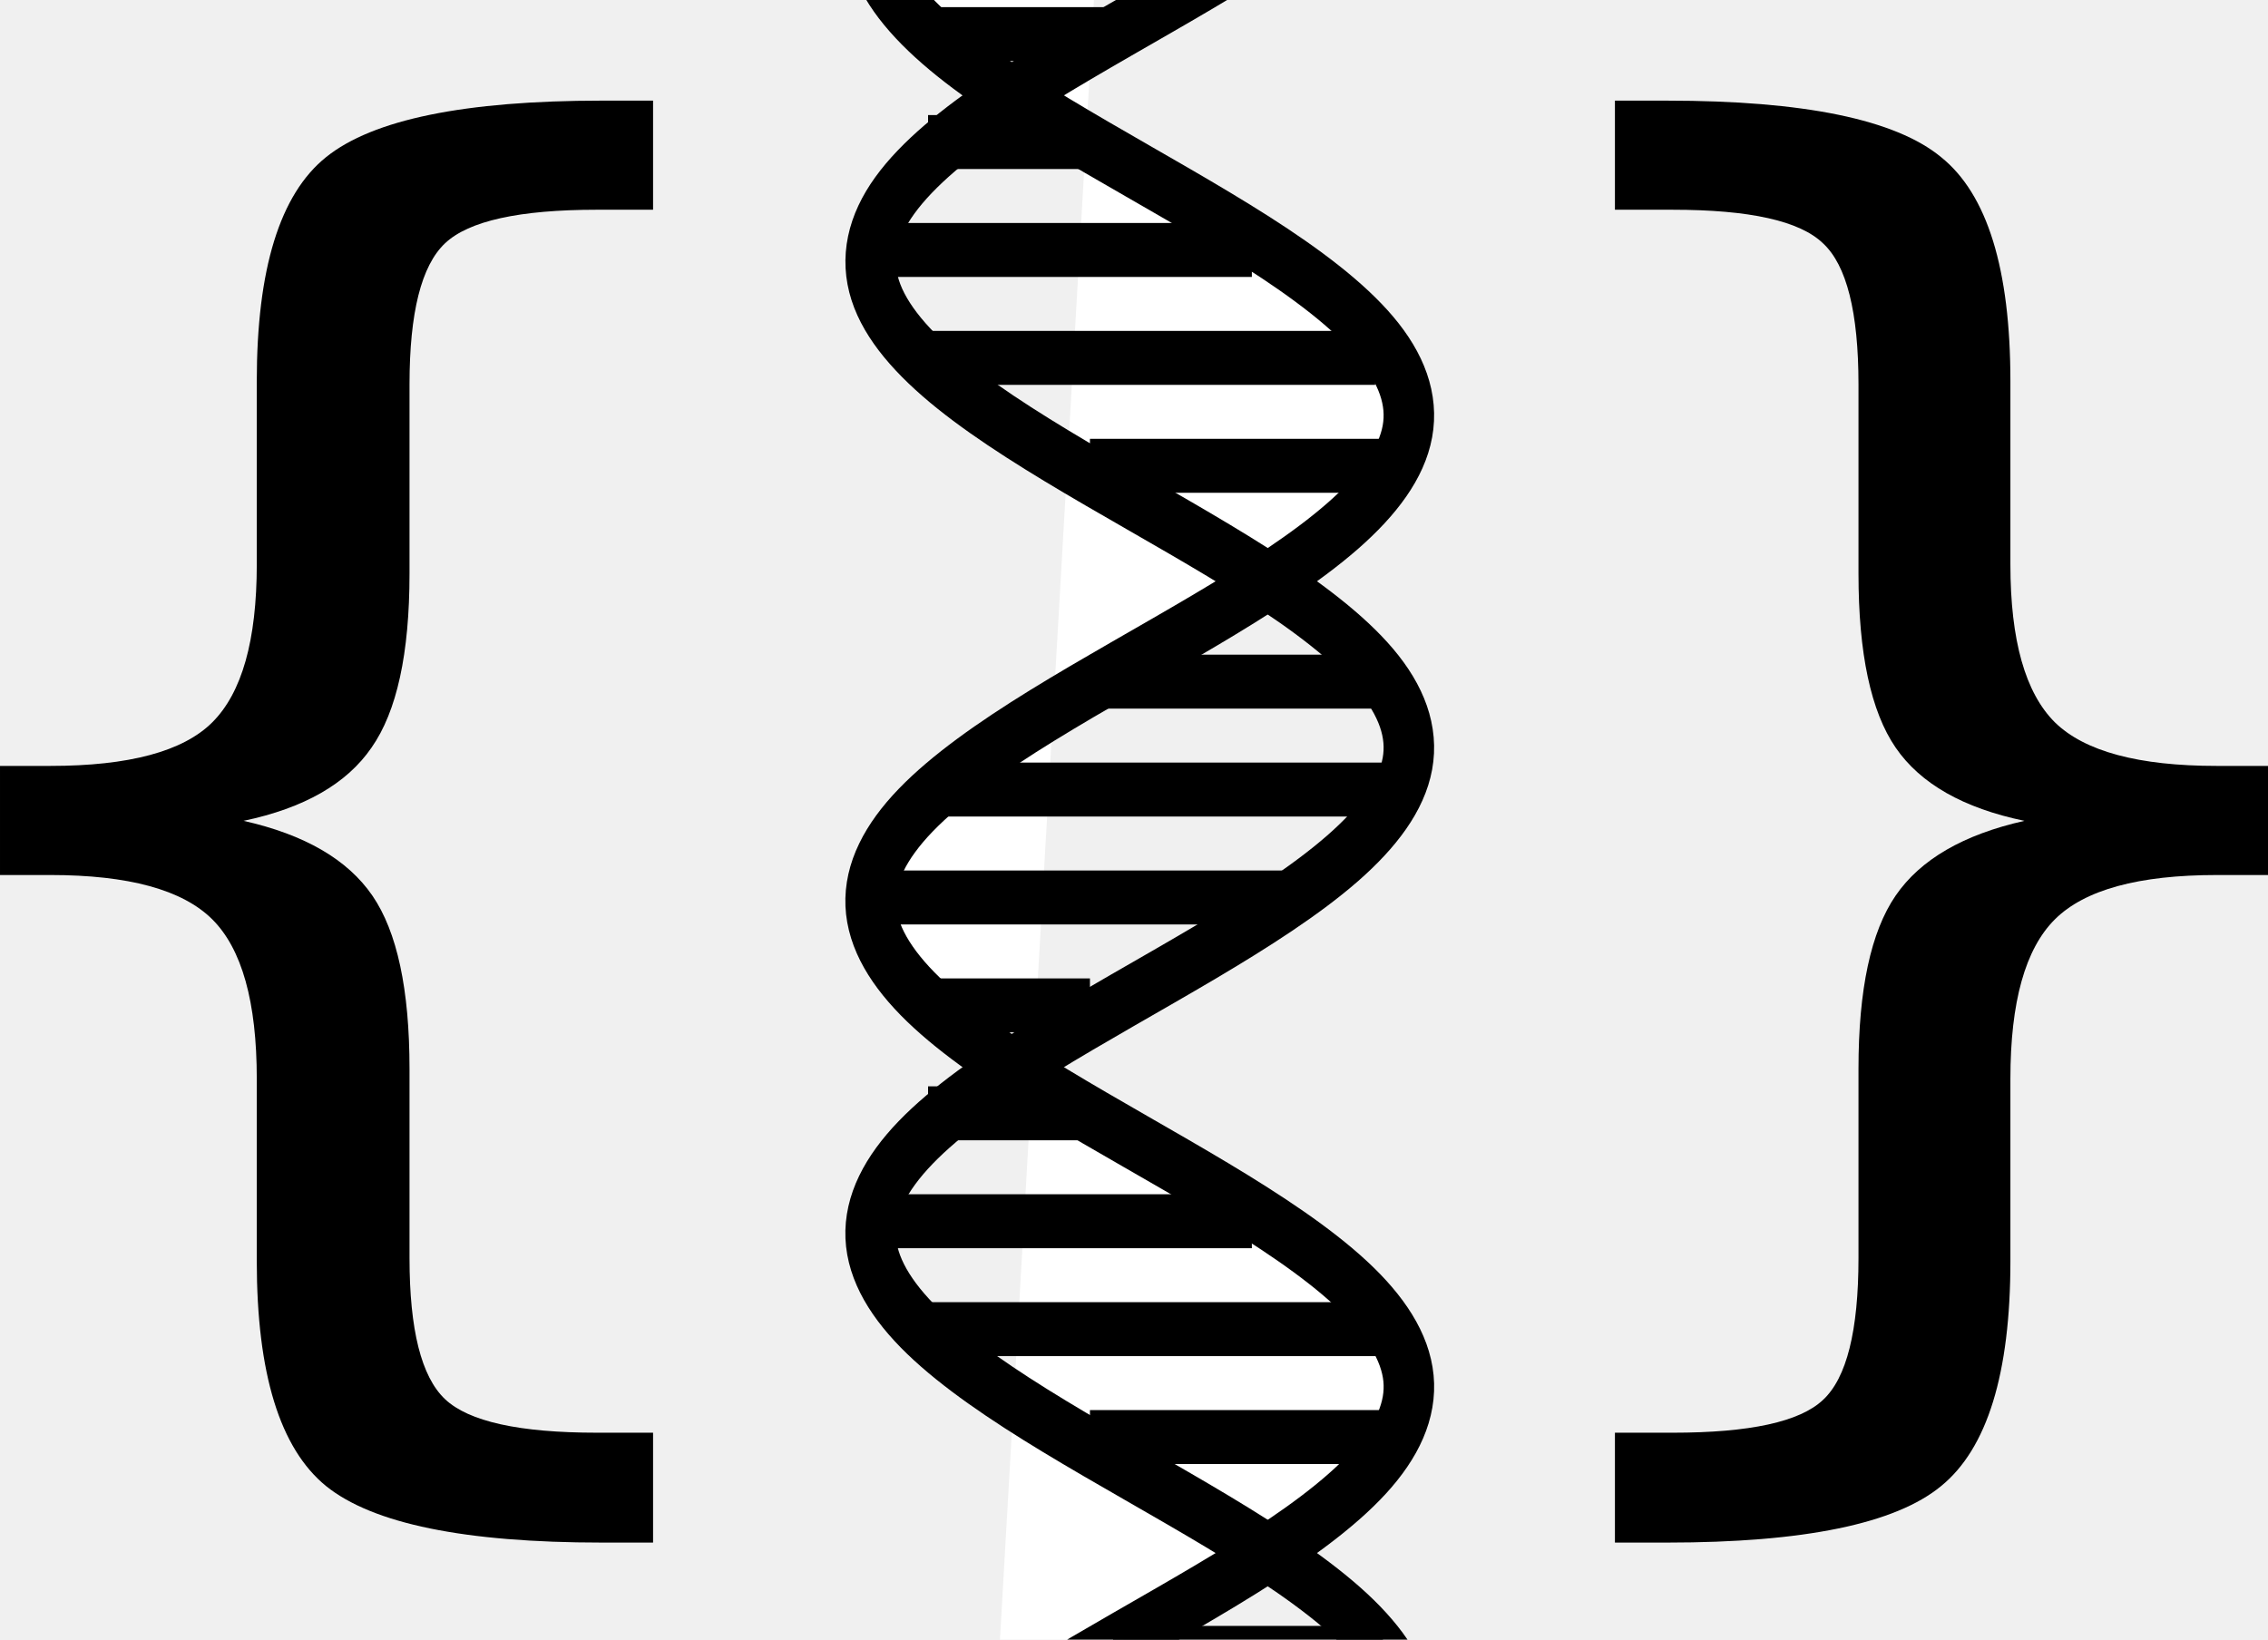
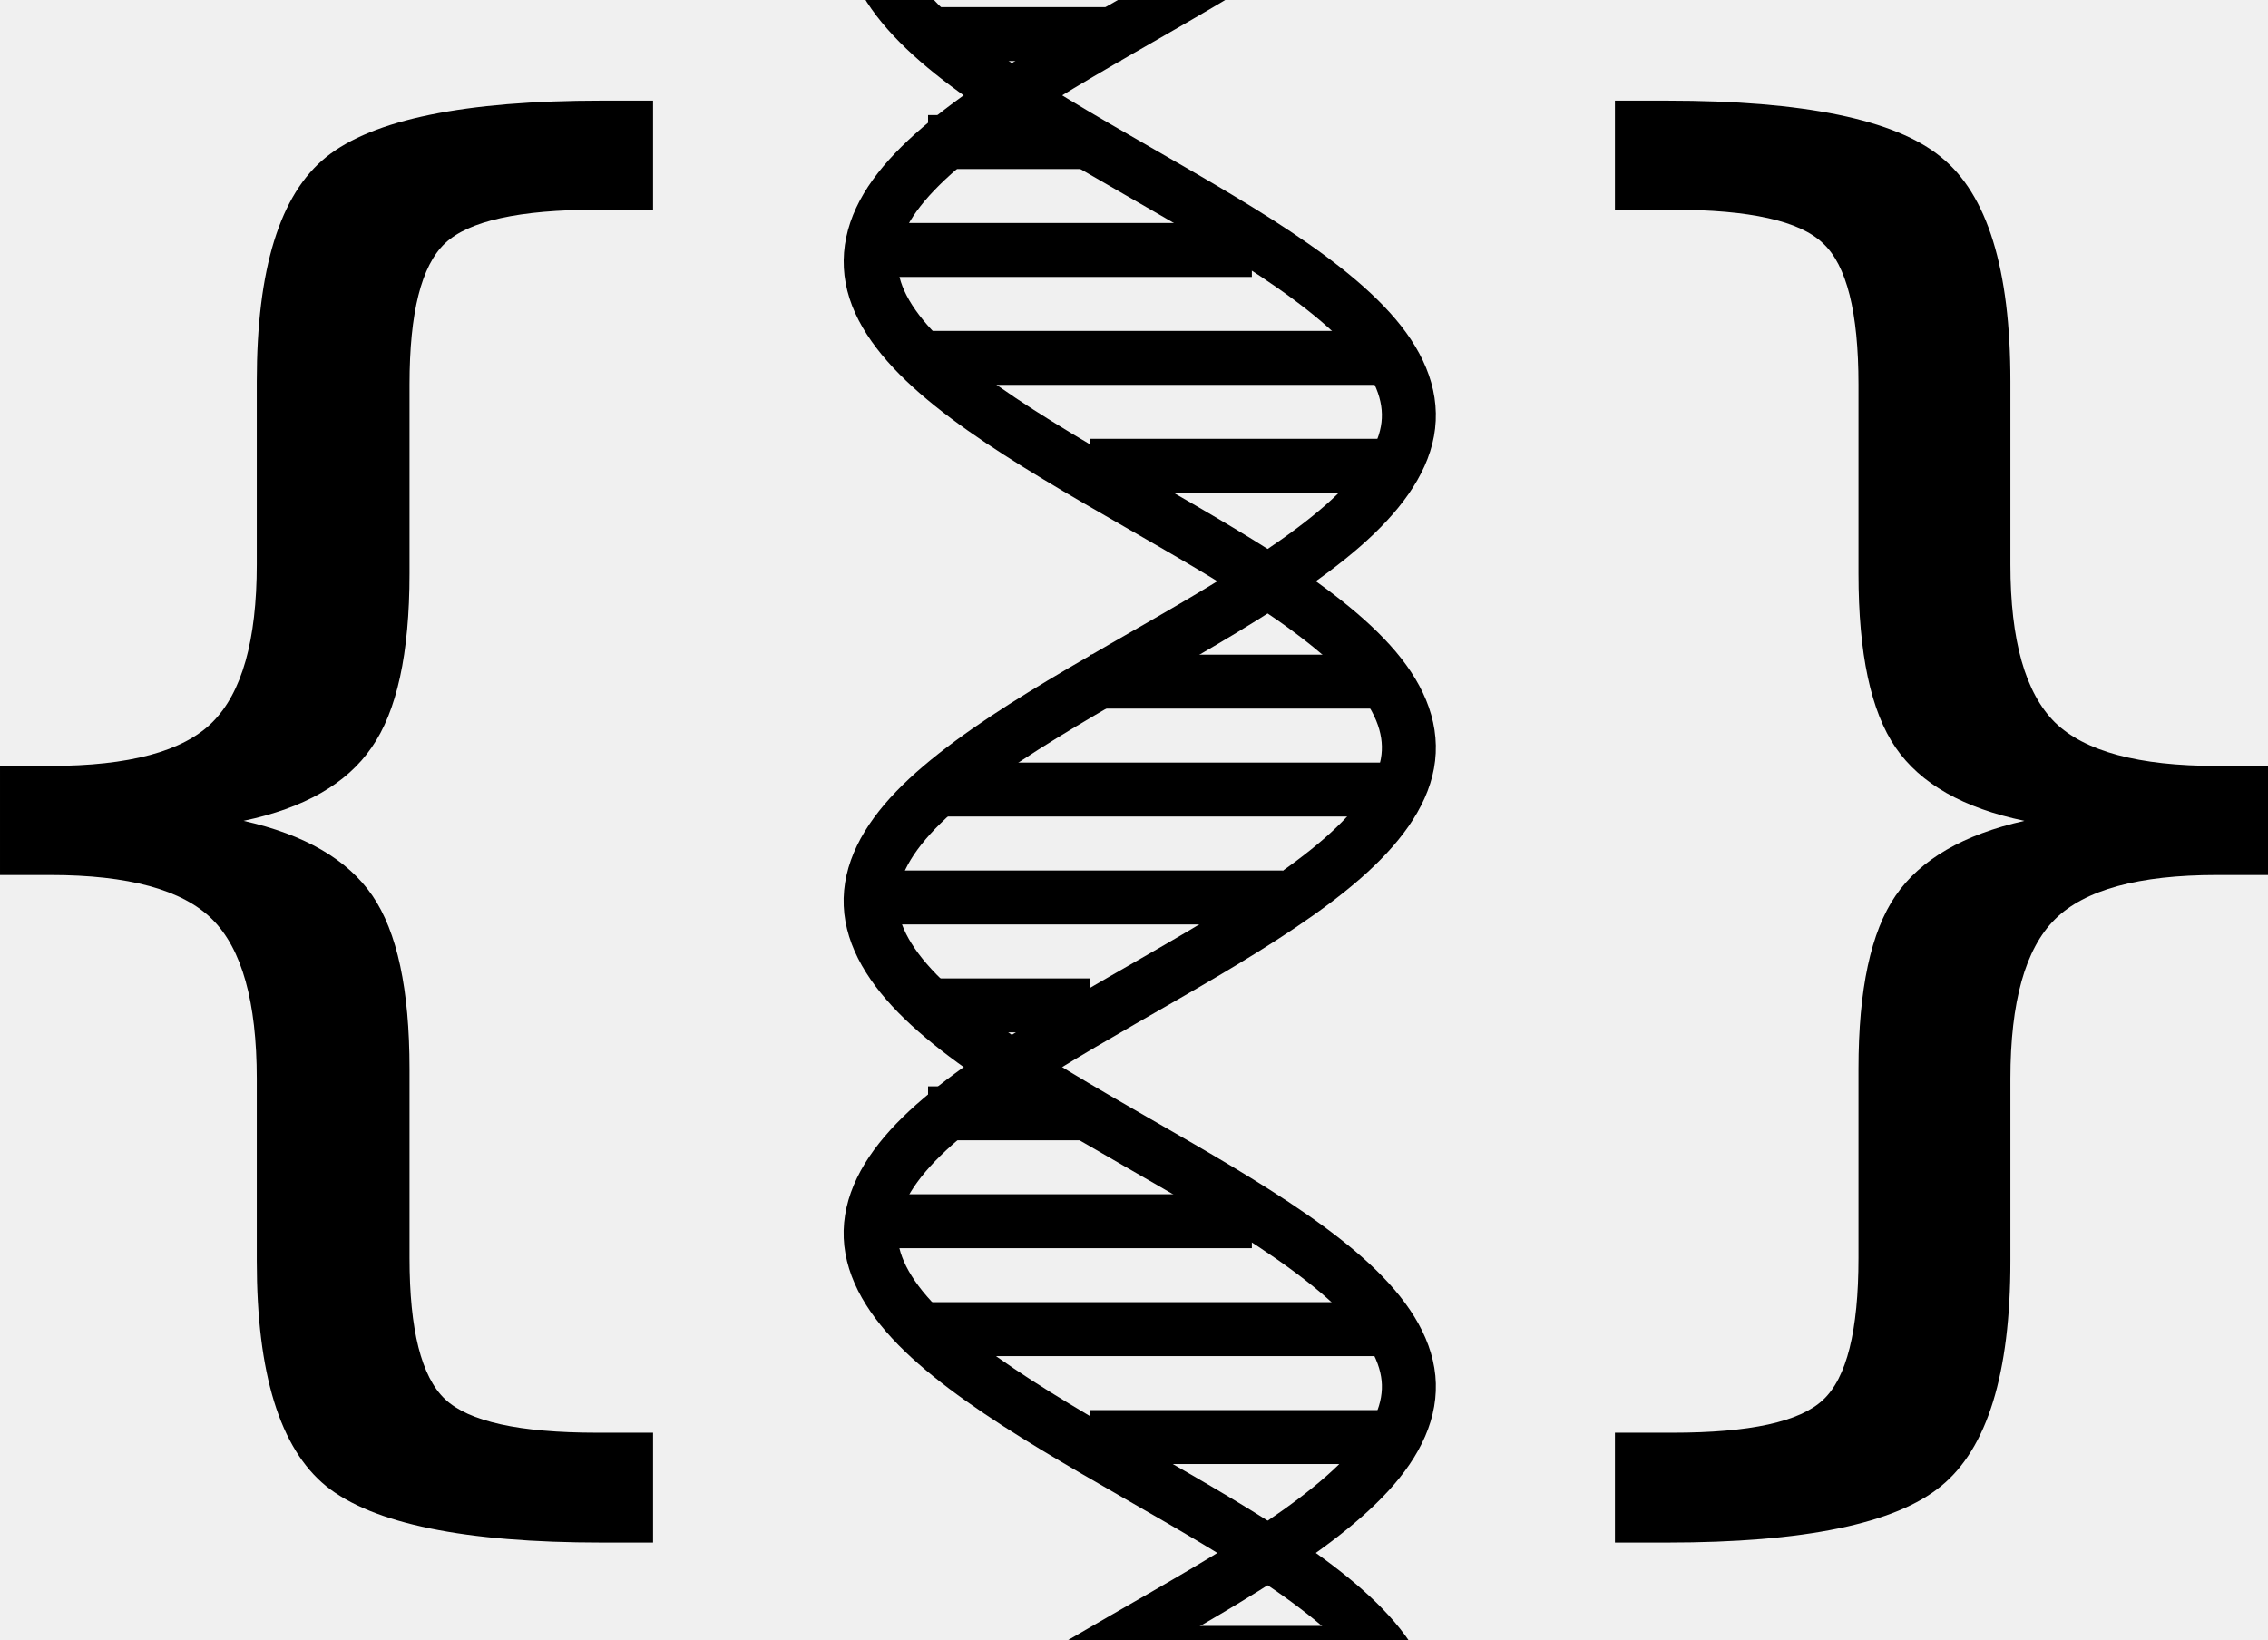
<svg xmlns="http://www.w3.org/2000/svg" version="1.1" id="svg2" viewBox="0 0 420.262 303.866" height="85.758mm" width="118.607mm">
  <defs id="defs4">
    <clipPath clipPathUnits="userSpaceOnUse" id="clipPath4822">
      <rect style="fill:none;fill-opacity:1;stroke:#000000;stroke-width:6.292;stroke-miterlimit:4;stroke-dasharray:none;stroke-opacity:1" id="rect4824" width="128.708" height="303.866" x="321.453" y="226.038" ry="0" />
    </clipPath>
  </defs>
  <g id="layer1" transform="translate(-230.5583,-238.1603)">
-     <g id="g4777" transform="translate(52.52793,12.12184)" clip-path="url(#clipPath4822)" style="stroke-width:10;stroke-miterlimit:4;stroke-dasharray:none">
-       <g transform="matrix(0.9955772,0,0,1.136794,-77.98373,6.348349)" style="stroke-width:9.4;stroke-miterlimit:4;stroke-dasharray:none" id="g4693">
-         <path id="path4656" title="sin(x)" d="m 469.286,62.902 c 10.224,5.146 20.422,10.291 28.791,15.437 8.368,5.146 14.858,10.291 18.332,15.437 3.473,5.146 3.897,10.291 1.213,15.437 -2.684,5.146 -8.48,10.291 -16.346,15.437 -7.866,5.146 -17.777,10.291 -27.967,15.437 -10.19,5.146 -20.615,10.291 -29.428,15.437 -8.813,5.146 -15.965,10.291 -20.199,15.437 -4.234,5.146 -5.514,10.291 -3.631,15.437 1.883,5.146 6.939,10.291 14.255,15.437 7.316,5.146 16.872,10.291 26.963,15.437 10.091,5.146 20.675,10.291 29.876,15.437 9.201,5.146 16.968,10.291 21.935,15.437 4.967,5.146 7.096,10.291 6.026,15.437 -1.07,5.146 -5.353,10.291 -12.072,15.437 -6.719,5.146 -15.858,10.291 -25.785,15.437 -9.927,5.146 -20.602,10.291 -30.131,15.437 -9.529,5.146 -17.861,10.291 -23.53,15.437 -5.669,5.146 -8.633,10.291 -8.382,15.437 0.251,5.146 3.733,10.291 9.812,15.437 6.079,5.146 14.742,10.291 24.441,15.437 9.699,5.146 20.395,10.291 30.191,15.437 9.795,5.146 18.64,10.291 24.973,15.437 6.333,5.146 10.113,10.291 10.683,15.437 0.571,5.146 -2.088,10.291 -7.487,15.437 -5.4,5.146 -13.53,10.291 -22.938,15.437 -9.408,5.146 -20.057,10.291 -30.056,15.437 -9.999,5.146 -19.298,10.291 -26.255,15.437 -6.957,5.146 -11.528,10.291 -12.916,15.437 -1.388,5.146 0.43,10.291 5.115,15.437 4.685,5.146 12.231,10.291 21.288,15.437 9.056,5.146 19.59,10.291 29.727,15.437 10.138,5.146 19.831,10.291 27.368,15.437 7.536,5.146 12.869,10.291 15.066,15.437 2.197,5.146 1.231,10.291 -2.709,15.437 -3.94,5.146 -10.854,10.291 -19.5,15.437 -8.646,5.146 -18.996,10.291 -29.207,15.437 -10.211,5.146 -20.237,10.291 -28.303,15.437 -8.067,5.146 -14.126,10.291 -17.118,15.437 -2.991,5.146 -2.884,10.291 0.286,15.437 3.17,5.146 9.406,10.291 17.586,15.437 8.181,5.146 18.279,10.291 28.498,15.437 10.219,5.146 20.512,10.291 29.056,15.437 8.545,5.146 15.293,10.291 19.059,15.437 3.767,5.146 4.518,10.291 2.139,15.437 -2.38,5.146 -7.897,10.291 -15.559,15.437 -7.662,5.146 -17.444,10.291 -27.605,15.437 -10.16,5.146 -20.654,10.291 -29.622,15.437 -8.968,5.146 -16.36,10.291 -20.878,15.437 -4.518,5.146 -6.124,10.291 -4.55,15.437" style="fill:#ffffff;fill-opacity:1;stroke:#000000;stroke-width:9.4;stroke-miterlimit:4;stroke-dasharray:none;stroke-opacity:1" />
-         <path id="path4656-3" title="sin(x)" d="m 469.286,117.07 c 10.224,5.146 20.422,10.291 28.791,15.437 8.368,5.146 14.858,10.291 18.332,15.437 3.473,5.146 3.897,10.291 1.213,15.437 -2.684,5.146 -8.48,10.291 -16.346,15.437 -7.866,5.146 -17.777,10.291 -27.967,15.437 -10.19,5.146 -20.615,10.291 -29.428,15.437 -8.813,5.146 -15.965,10.291 -20.199,15.437 -4.234,5.146 -5.514,10.291 -3.631,15.437 1.883,5.146 6.939,10.291 14.255,15.437 7.316,5.146 16.872,10.291 26.963,15.437 10.091,5.146 20.675,10.291 29.876,15.437 9.201,5.146 16.968,10.291 21.935,15.437 4.967,5.146 7.096,10.291 6.026,15.437 -1.07,5.146 -5.353,10.291 -12.072,15.437 -6.719,5.146 -15.858,10.291 -25.785,15.437 -9.927,5.146 -20.602,10.291 -30.131,15.437 -9.529,5.146 -17.861,10.291 -23.53,15.437 -5.669,5.146 -8.633,10.291 -8.382,15.437 0.251,5.146 3.733,10.291 9.812,15.437 6.079,5.146 14.742,10.291 24.441,15.437 9.699,5.146 20.395,10.291 30.191,15.437 9.795,5.146 18.64,10.291 24.973,15.437 6.333,5.146 10.113,10.291 10.683,15.437 0.571,5.146 -2.088,10.291 -7.487,15.437 -5.4,5.146 -13.53,10.291 -22.938,15.437 -9.408,5.146 -20.057,10.291 -30.056,15.437 -9.999,5.146 -19.298,10.291 -26.255,15.437 -6.957,5.146 -11.528,10.291 -12.916,15.437 -1.388,5.146 0.43,10.291 5.115,15.437 4.685,5.146 12.231,10.291 21.288,15.437 9.056,5.146 19.59,10.291 29.727,15.437 10.138,5.146 19.831,10.291 27.368,15.437 7.536,5.146 12.869,10.291 15.066,15.437 2.197,5.146 1.231,10.291 -2.709,15.437 -3.94,5.146 -10.854,10.291 -19.5,15.437 -8.646,5.146 -18.996,10.291 -29.207,15.437 -10.211,5.146 -20.237,10.291 -28.303,15.437 -8.067,5.146 -14.126,10.291 -17.118,15.437 -2.991,5.146 -2.884,10.291 0.286,15.437 3.17,5.146 9.406,10.291 17.586,15.437 8.181,5.146 18.279,10.291 28.498,15.437 10.219,5.146 20.512,10.291 29.056,15.437 8.545,5.146 15.293,10.291 19.059,15.437 3.767,5.146 4.518,10.291 2.139,15.437 -2.38,5.146 -7.897,10.291 -15.559,15.437 -7.662,5.146 -17.444,10.291 -27.605,15.437 -10.16,5.146 -20.654,10.291 -29.622,15.437 -8.968,5.146 -16.36,10.291 -20.878,15.437 -4.518,5.146 -6.124,10.291 -4.55,15.437" style="fill:none;fill-opacity:1;stroke:#000000;stroke-width:9.4;stroke-miterlimit:4;stroke-dasharray:none;stroke-opacity:1" />
-       </g>
-       <path id="path4705" d="m 434.286,172.362 c -51.429,0 -51.429,0 -51.429,0 l 0,0" style="fill:none;fill-rule:evenodd;stroke:#000000;stroke-width:10;stroke-linecap:butt;stroke-linejoin:miter;stroke-miterlimit:4;stroke-dasharray:none;stroke-opacity:1" />
-       <path id="path4707" d="m 440,192.362 c -90,0 -90,0 -90,0" style="fill:none;fill-rule:evenodd;stroke:#000000;stroke-width:10;stroke-linecap:butt;stroke-linejoin:miter;stroke-miterlimit:4;stroke-dasharray:none;stroke-opacity:1" />
-       <path id="path4709" d="m 416.429,212.362 c -76.429,0 -76.429,0 -76.429,0" style="fill:none;fill-rule:evenodd;stroke:#000000;stroke-width:10;stroke-linecap:butt;stroke-linejoin:miter;stroke-miterlimit:4;stroke-dasharray:none;stroke-opacity:1" />
-       <path id="path4711" d="m 385.714,232.362 c -35.714,0 -35.714,0 -35.714,0" style="fill:none;fill-rule:evenodd;stroke:#000000;stroke-width:10;stroke-linecap:butt;stroke-linejoin:miter;stroke-miterlimit:4;stroke-dasharray:none;stroke-opacity:1" />
-       <path id="path4713" d="m 380,252.362 -30,0" style="fill:none;fill-rule:evenodd;stroke:#000000;stroke-width:10;stroke-linecap:butt;stroke-linejoin:miter;stroke-miterlimit:4;stroke-dasharray:none;stroke-opacity:1" />
-       <path id="path4715" d="m 410,272.362 -70,0" style="fill:none;fill-rule:evenodd;stroke:#000000;stroke-width:10;stroke-linecap:butt;stroke-linejoin:miter;stroke-miterlimit:4;stroke-dasharray:none;stroke-opacity:1" />
-       <path id="path4717" d="m 432.857,292.362 -82.857,0" style="fill:none;fill-rule:evenodd;stroke:#000000;stroke-width:10;stroke-linecap:butt;stroke-linejoin:miter;stroke-miterlimit:4;stroke-dasharray:none;stroke-opacity:1" />
-       <path id="path4719" d="m 436.429,312.362 -56.429,0" style="fill:none;fill-rule:evenodd;stroke:#000000;stroke-width:10;stroke-linecap:butt;stroke-linejoin:miter;stroke-miterlimit:4;stroke-dasharray:none;stroke-opacity:1" />
-       <path id="path4721" d="m 434.286,352.362 -54.286,0" style="fill:none;fill-rule:evenodd;stroke:#000000;stroke-width:10;stroke-linecap:butt;stroke-linejoin:miter;stroke-miterlimit:4;stroke-dasharray:none;stroke-opacity:1" />
-       <path id="path4723" d="m 440,372.362 -90,0" style="fill:none;fill-rule:evenodd;stroke:#000000;stroke-width:10;stroke-linecap:butt;stroke-linejoin:miter;stroke-miterlimit:4;stroke-dasharray:none;stroke-opacity:1" />
-       <path id="path4725" d="m 415.714,392.362 -75.714,0" style="fill:none;fill-rule:evenodd;stroke:#000000;stroke-width:10;stroke-linecap:butt;stroke-linejoin:miter;stroke-miterlimit:4;stroke-dasharray:none;stroke-opacity:1" />
-       <path id="path4727" d="m 380,412.362 -30,0" style="fill:none;fill-rule:evenodd;stroke:#000000;stroke-width:10;stroke-linecap:butt;stroke-linejoin:miter;stroke-miterlimit:4;stroke-dasharray:none;stroke-opacity:1" />
-       <path id="path4729" d="m 380,432.362 -30,0" style="fill:none;fill-rule:evenodd;stroke:#000000;stroke-width:10;stroke-linecap:butt;stroke-linejoin:miter;stroke-miterlimit:4;stroke-dasharray:none;stroke-opacity:1" />
-       <path id="path4731" d="m 410,452.362 -70,0" style="fill:none;fill-rule:evenodd;stroke:#000000;stroke-width:10;stroke-linecap:butt;stroke-linejoin:miter;stroke-miterlimit:4;stroke-dasharray:none;stroke-opacity:1" />
-       <path id="path4733" d="m 436.429,472.362 -86.429,0" style="fill:none;fill-rule:evenodd;stroke:#000000;stroke-width:10;stroke-linecap:butt;stroke-linejoin:miter;stroke-miterlimit:4;stroke-dasharray:none;stroke-opacity:1" />
-       <path id="path4735" d="m 437.143,492.362 -57.143,0" style="fill:none;fill-rule:evenodd;stroke:#000000;stroke-width:10;stroke-linecap:butt;stroke-linejoin:miter;stroke-miterlimit:4;stroke-dasharray:none;stroke-opacity:1" />
-       <path id="path4737" d="m 434.286,532.362 -50,0" style="fill:none;fill-rule:evenodd;stroke:#000000;stroke-width:10;stroke-linecap:butt;stroke-linejoin:miter;stroke-miterlimit:4;stroke-dasharray:none;stroke-opacity:1" />
-       <path id="path4739" d="m 440,552.362 -90,0" style="fill:none;fill-rule:evenodd;stroke:#000000;stroke-width:10;stroke-linecap:butt;stroke-linejoin:miter;stroke-miterlimit:4;stroke-dasharray:none;stroke-opacity:1" />
-       <path id="path4741" d="m 420,572.362 -80,0" style="fill:none;fill-rule:evenodd;stroke:#000000;stroke-width:10;stroke-linecap:butt;stroke-linejoin:miter;stroke-miterlimit:4;stroke-dasharray:none;stroke-opacity:1" />
-       <path id="path4743" d="m 380,592.362 -30,0" style="fill:none;fill-rule:evenodd;stroke:#000000;stroke-width:10;stroke-linecap:butt;stroke-linejoin:miter;stroke-miterlimit:4;stroke-dasharray:none;stroke-opacity:1" />
-       <path id="path4745" d="m 380,612.362 -30,0" style="fill:none;fill-rule:evenodd;stroke:#000000;stroke-width:10;stroke-linecap:butt;stroke-linejoin:miter;stroke-miterlimit:4;stroke-dasharray:none;stroke-opacity:1" />
-       <path id="path4747" d="m 410,632.362 -70,0" style="fill:none;fill-rule:evenodd;stroke:#000000;stroke-width:10;stroke-linecap:butt;stroke-linejoin:miter;stroke-miterlimit:4;stroke-dasharray:none;stroke-opacity:1" />
-       <path id="path4749" d="m 436.429,652.362 -86.429,0" style="fill:none;fill-rule:evenodd;stroke:#000000;stroke-width:10;stroke-linecap:butt;stroke-linejoin:miter;stroke-miterlimit:4;stroke-dasharray:none;stroke-opacity:1" />
-       <path id="path4751" d="m 437.143,672.362 -57.143,0" style="fill:none;fill-rule:evenodd;stroke:#000000;stroke-width:10;stroke-linecap:butt;stroke-linejoin:miter;stroke-miterlimit:4;stroke-dasharray:none;stroke-opacity:1" />
-       <path id="path4753" d="m 433.571,712.362 -53.571,0" style="fill:none;fill-rule:evenodd;stroke:#000000;stroke-width:10;stroke-linecap:butt;stroke-linejoin:miter;stroke-miterlimit:4;stroke-dasharray:none;stroke-opacity:1" />
-       <path id="path4755" d="m 440,732.362 -90,0" style="fill:none;fill-rule:evenodd;stroke:#000000;stroke-width:10;stroke-linecap:butt;stroke-linejoin:miter;stroke-miterlimit:4;stroke-dasharray:none;stroke-opacity:1" />
-       <path id="path4757" d="m 415.714,752.362 -75.714,0" style="fill:none;fill-rule:evenodd;stroke:#000000;stroke-width:10;stroke-linecap:butt;stroke-linejoin:miter;stroke-miterlimit:4;stroke-dasharray:none;stroke-opacity:1" />
-       <path id="path4759" d="m 380,772.362 -30,0" style="fill:none;fill-rule:evenodd;stroke:#000000;stroke-width:10;stroke-linecap:butt;stroke-linejoin:miter;stroke-miterlimit:4;stroke-dasharray:none;stroke-opacity:1" />
-       <path id="path4763" d="m 380,792.362 -30,0" style="fill:none;fill-rule:evenodd;stroke:#000000;stroke-width:10;stroke-linecap:butt;stroke-linejoin:miter;stroke-miterlimit:4;stroke-dasharray:none;stroke-opacity:1" />
-       <path id="path4765" d="m 410,812.362 -70,0" style="fill:none;fill-rule:evenodd;stroke:#000000;stroke-width:10;stroke-linecap:butt;stroke-linejoin:miter;stroke-miterlimit:4;stroke-dasharray:none;stroke-opacity:1" />
-       <path id="path4767" d="m 434.286,832.362 -84.286,0" style="fill:none;fill-rule:evenodd;stroke:#000000;stroke-width:10;stroke-linecap:butt;stroke-linejoin:miter;stroke-miterlimit:4;stroke-dasharray:none;stroke-opacity:1" />
-       <path id="path4769" d="m 440,852.362 -60,0" style="fill:none;fill-rule:evenodd;stroke:#000000;stroke-width:10;stroke-linecap:butt;stroke-linejoin:miter;stroke-miterlimit:4;stroke-dasharray:none;stroke-opacity:1" />
-       <path id="path4771" d="m 435,892.362 -52.857,0 0,0" style="fill:none;fill-rule:evenodd;stroke:#000000;stroke-width:10;stroke-linecap:butt;stroke-linejoin:miter;stroke-miterlimit:4;stroke-dasharray:none;stroke-opacity:1" />
-       <path id="path4773" d="m 440,912.362 -90,0" style="fill:none;fill-rule:evenodd;stroke:#000000;stroke-width:10;stroke-linecap:butt;stroke-linejoin:miter;stroke-miterlimit:4;stroke-dasharray:none;stroke-opacity:1" />
-       <path id="path4775" d="m 418.571,932.362 -78.571,0" style="fill:none;fill-rule:evenodd;stroke:#000000;stroke-width:10;stroke-linecap:butt;stroke-linejoin:miter;stroke-miterlimit:4;stroke-dasharray:none;stroke-opacity:1" />
+     <g id="g4218">
+       <path style="fill:none;fill-opacity:1;stroke:#000000;stroke-width:10;stroke-miterlimit:4;stroke-dasharray:none;stroke-opacity:1" d="m 441.755,89.977 c 10.178,5.849 20.332,11.699 28.663,17.548 8.331,5.849 14.793,11.699 18.25,17.548 3.458,5.849 3.88,11.699 1.208,17.548 -2.672,5.849 -8.443,11.699 -16.274,17.548 -7.831,5.849 -17.698,11.699 -27.843,17.548 -10.145,5.849 -20.524,11.699 -29.298,17.548 -8.774,5.849 -15.894,11.699 -20.109,17.548 -4.215,5.849 -5.49,11.699 -3.615,17.548 1.875,5.849 6.908,11.699 14.192,17.548 7.284,5.849 16.797,11.699 26.844,17.548 10.047,5.849 20.584,11.699 29.744,17.548 9.16,5.849 16.893,11.699 21.838,17.548 4.945,5.849 7.065,11.699 5.999,17.548 -1.066,5.849 -5.329,11.699 -12.019,17.548 -6.69,5.849 -15.788,11.699 -25.671,17.548 -9.883,5.849 -20.511,11.699 -29.997,17.548 -9.487,5.849 -17.782,11.699 -23.426,17.548 -5.644,5.849 -8.594,11.699 -8.345,17.548 0.25,5.849 3.716,11.699 9.768,17.548 6.052,5.849 14.676,11.699 24.332,17.548 9.656,5.849 20.305,11.699 30.057,17.548 9.752,5.849 18.557,11.699 24.863,17.548 6.305,5.849 10.068,11.699 10.636,17.548 0.568,5.849 -2.079,11.699 -7.454,17.548 -5.376,5.849 -13.47,11.699 -22.837,17.548 -9.366,5.849 -19.968,11.699 -29.923,17.548 -9.955,5.849 -19.213,11.699 -26.139,17.548 -6.927,5.849 -11.477,11.699 -12.859,17.548 -1.382,5.849 0.428,11.699 5.092,17.548 4.664,5.849 12.177,11.699 21.194,17.548 9.016,5.849 19.503,11.699 29.596,17.548 10.093,5.849 19.744,11.699 27.247,17.548 7.503,5.849 12.812,11.699 14.999,17.548 2.187,5.849 1.226,11.699 -2.697,17.548 -3.923,5.849 -10.806,11.699 -19.414,17.548 -8.608,5.849 -18.912,11.699 -29.078,17.548 -10.166,5.849 -20.147,11.699 -28.178,17.548 -8.031,5.849 -14.064,11.699 -17.042,17.548 -2.978,5.849 -2.871,11.699 0.285,17.548 3.156,5.849 9.364,11.699 17.509,17.548 8.144,5.849 18.198,11.699 28.372,17.548 10.174,5.849 20.421,11.699 28.928,17.548 8.507,5.849 15.225,11.699 18.975,17.548 3.75,5.849 4.498,11.699 2.129,17.548 -2.369,5.849 -7.862,11.699 -15.49,17.548 -7.628,5.849 -17.367,11.699 -27.482,17.548 -10.115,5.849 -20.563,11.699 -29.491,17.548 -8.928,5.849 -16.288,11.699 -20.786,17.548 -4.498,5.849 -6.096,11.699 -4.529,17.548" title="sin(x)" id="path4656" />
+       <path style="fill:none;fill-opacity:1;stroke:#000000;stroke-width:10;stroke-miterlimit:4;stroke-dasharray:none;stroke-opacity:1" d="m 441.755,151.554 c 10.178,5.849 20.332,11.699 28.663,17.548 8.331,5.849 14.793,11.699 18.25,17.548 3.458,5.849 3.88,11.699 1.208,17.548 -2.672,5.849 -8.443,11.699 -16.274,17.548 -7.831,5.849 -17.698,11.699 -27.843,17.548 -10.145,5.849 -20.524,11.699 -29.298,17.548 -8.774,5.849 -15.894,11.699 -20.109,17.548 -4.215,5.849 -5.49,11.699 -3.615,17.548 1.875,5.849 6.908,11.699 14.192,17.548 7.284,5.849 16.797,11.699 26.844,17.548 10.047,5.849 20.584,11.699 29.744,17.548 9.16,5.849 16.893,11.699 21.838,17.548 4.945,5.849 7.065,11.699 5.999,17.548 -1.066,5.849 -5.329,11.699 -12.019,17.548 -6.69,5.849 -15.788,11.699 -25.671,17.548 -9.883,5.849 -20.511,11.699 -29.997,17.548 -9.487,5.849 -17.782,11.699 -23.426,17.548 -5.644,5.849 -8.594,11.699 -8.345,17.548 0.25,5.849 3.716,11.699 9.768,17.548 6.052,5.849 14.676,11.699 24.332,17.548 9.656,5.849 20.305,11.699 30.057,17.548 9.752,5.849 18.557,11.699 24.863,17.548 6.305,5.849 10.068,11.699 10.636,17.548 0.568,5.849 -2.079,11.699 -7.454,17.548 -5.376,5.849 -13.47,11.699 -22.837,17.548 -9.366,5.849 -19.968,11.699 -29.923,17.548 -9.955,5.849 -19.213,11.699 -26.139,17.548 -6.927,5.849 -11.477,11.699 -12.859,17.548 -1.382,5.849 0.428,11.699 5.092,17.548 4.664,5.849 12.177,11.699 21.194,17.548 9.016,5.849 19.503,11.699 29.596,17.548 10.093,5.849 19.744,11.699 27.247,17.548 7.503,5.849 12.812,11.699 14.999,17.548 2.187,5.849 1.226,11.699 -2.697,17.548 -3.923,5.849 -10.806,11.699 -19.414,17.548 -8.608,5.849 -18.912,11.699 -29.078,17.548 -10.166,5.849 -20.147,11.699 -28.178,17.548 -8.031,5.849 -14.064,11.699 -17.042,17.548 -2.978,5.849 -2.871,11.699 0.285,17.548 3.156,5.849 9.364,11.699 17.509,17.548 8.144,5.849 18.198,11.699 28.372,17.548 10.174,5.849 20.421,11.699 28.928,17.548 8.507,5.849 15.225,11.699 18.975,17.548 3.75,5.849 4.498,11.699 2.129,17.548 -2.369,5.849 -7.862,11.699 -15.49,17.548 -7.628,5.849 -17.367,11.699 -27.482,17.548 -10.115,5.849 -20.563,11.699 -29.491,17.548 -8.928,5.849 -16.288,11.699 -20.786,17.548 -4.498,5.849 -6.096,11.699 -4.529,17.548" title="sin(x)" id="path4656-3" />
+       <path id="path4705" d="m 486.814,184.484 c -51.429,0 -51.429,0 -51.429,0 l 0,0" style="fill:none;fill-rule:evenodd;stroke:#000000;stroke-width:10;stroke-linecap:butt;stroke-linejoin:miter;stroke-miterlimit:4;stroke-dasharray:none;stroke-opacity:1" />
+       <path id="path4707" d="m 492.528,204.484 c -90,0 -90,0 -90,0" style="fill:none;fill-rule:evenodd;stroke:#000000;stroke-width:10;stroke-linecap:butt;stroke-linejoin:miter;stroke-miterlimit:4;stroke-dasharray:none;stroke-opacity:1" />
+       <path id="path4709" d="m 468.957,224.484 c -76.429,0 -76.429,0 -76.429,0" style="fill:none;fill-rule:evenodd;stroke:#000000;stroke-width:10;stroke-linecap:butt;stroke-linejoin:miter;stroke-miterlimit:4;stroke-dasharray:none;stroke-opacity:1" />
+       <path id="path4711" d="m 438.242,244.484 c -35.714,0 -35.714,0 -35.714,0" style="fill:none;fill-rule:evenodd;stroke:#000000;stroke-width:10;stroke-linecap:butt;stroke-linejoin:miter;stroke-miterlimit:4;stroke-dasharray:none;stroke-opacity:1" />
+       <path id="path4713" d="m 432.528,264.484 -30,0" style="fill:none;fill-rule:evenodd;stroke:#000000;stroke-width:10;stroke-linecap:butt;stroke-linejoin:miter;stroke-miterlimit:4;stroke-dasharray:none;stroke-opacity:1" />
+       <path id="path4715" d="m 462.528,284.484 -70,0" style="fill:none;fill-rule:evenodd;stroke:#000000;stroke-width:10;stroke-linecap:butt;stroke-linejoin:miter;stroke-miterlimit:4;stroke-dasharray:none;stroke-opacity:1" />
+       <path id="path4717" d="m 485.385,304.484 -82.857,0" style="fill:none;fill-rule:evenodd;stroke:#000000;stroke-width:10;stroke-linecap:butt;stroke-linejoin:miter;stroke-miterlimit:4;stroke-dasharray:none;stroke-opacity:1" />
+       <path id="path4719" d="m 488.957,324.484 -56.429,0" style="fill:none;fill-rule:evenodd;stroke:#000000;stroke-width:10;stroke-linecap:butt;stroke-linejoin:miter;stroke-miterlimit:4;stroke-dasharray:none;stroke-opacity:1" />
+       <path id="path4721" d="m 486.814,364.484 -54.286,0" style="fill:none;fill-rule:evenodd;stroke:#000000;stroke-width:10;stroke-linecap:butt;stroke-linejoin:miter;stroke-miterlimit:4;stroke-dasharray:none;stroke-opacity:1" />
+       <path id="path4723" d="m 492.528,384.484 -90,0" style="fill:none;fill-rule:evenodd;stroke:#000000;stroke-width:10;stroke-linecap:butt;stroke-linejoin:miter;stroke-miterlimit:4;stroke-dasharray:none;stroke-opacity:1" />
+       <path id="path4725" d="m 468.242,404.484 -75.714,0" style="fill:none;fill-rule:evenodd;stroke:#000000;stroke-width:10;stroke-linecap:butt;stroke-linejoin:miter;stroke-miterlimit:4;stroke-dasharray:none;stroke-opacity:1" />
+       <path id="path4727" d="m 432.528,424.484 -30,0" style="fill:none;fill-rule:evenodd;stroke:#000000;stroke-width:10;stroke-linecap:butt;stroke-linejoin:miter;stroke-miterlimit:4;stroke-dasharray:none;stroke-opacity:1" />
+       <path id="path4729" d="m 432.528,444.484 -30,0" style="fill:none;fill-rule:evenodd;stroke:#000000;stroke-width:10;stroke-linecap:butt;stroke-linejoin:miter;stroke-miterlimit:4;stroke-dasharray:none;stroke-opacity:1" />
+       <path id="path4731" d="m 462.528,464.484 -70,0" style="fill:none;fill-rule:evenodd;stroke:#000000;stroke-width:10;stroke-linecap:butt;stroke-linejoin:miter;stroke-miterlimit:4;stroke-dasharray:none;stroke-opacity:1" />
+       <path id="path4733" d="m 488.957,484.484 -86.429,0" style="fill:none;fill-rule:evenodd;stroke:#000000;stroke-width:10;stroke-linecap:butt;stroke-linejoin:miter;stroke-miterlimit:4;stroke-dasharray:none;stroke-opacity:1" />
+       <path id="path4735" d="m 489.671,504.484 -57.143,0" style="fill:none;fill-rule:evenodd;stroke:#000000;stroke-width:10;stroke-linecap:butt;stroke-linejoin:miter;stroke-miterlimit:4;stroke-dasharray:none;stroke-opacity:1" />
+       <path id="path4737" d="m 486.814,544.484 -50,0" style="fill:none;fill-rule:evenodd;stroke:#000000;stroke-width:10;stroke-linecap:butt;stroke-linejoin:miter;stroke-miterlimit:4;stroke-dasharray:none;stroke-opacity:1" />
+       <path id="path4739" d="m 492.528,564.484 -90,0" style="fill:none;fill-rule:evenodd;stroke:#000000;stroke-width:10;stroke-linecap:butt;stroke-linejoin:miter;stroke-miterlimit:4;stroke-dasharray:none;stroke-opacity:1" />
+       <path id="path4741" d="m 472.528,584.484 -80,0" style="fill:none;fill-rule:evenodd;stroke:#000000;stroke-width:10;stroke-linecap:butt;stroke-linejoin:miter;stroke-miterlimit:4;stroke-dasharray:none;stroke-opacity:1" />
+       <path id="path4743" d="m 432.528,604.484 -30,0" style="fill:none;fill-rule:evenodd;stroke:#000000;stroke-width:10;stroke-linecap:butt;stroke-linejoin:miter;stroke-miterlimit:4;stroke-dasharray:none;stroke-opacity:1" />
+       <path id="path4745" d="m 432.528,624.484 -30,0" style="fill:none;fill-rule:evenodd;stroke:#000000;stroke-width:10;stroke-linecap:butt;stroke-linejoin:miter;stroke-miterlimit:4;stroke-dasharray:none;stroke-opacity:1" />
+       <path id="path4747" d="m 462.528,644.484 -70,0" style="fill:none;fill-rule:evenodd;stroke:#000000;stroke-width:10;stroke-linecap:butt;stroke-linejoin:miter;stroke-miterlimit:4;stroke-dasharray:none;stroke-opacity:1" />
+       <path id="path4749" d="m 488.957,664.484 -86.429,0" style="fill:none;fill-rule:evenodd;stroke:#000000;stroke-width:10;stroke-linecap:butt;stroke-linejoin:miter;stroke-miterlimit:4;stroke-dasharray:none;stroke-opacity:1" />
+       <path id="path4751" d="m 489.671,684.484 -57.143,0" style="fill:none;fill-rule:evenodd;stroke:#000000;stroke-width:10;stroke-linecap:butt;stroke-linejoin:miter;stroke-miterlimit:4;stroke-dasharray:none;stroke-opacity:1" />
+       <path id="path4753" d="m 486.099,724.484 -53.571,0" style="fill:none;fill-rule:evenodd;stroke:#000000;stroke-width:10;stroke-linecap:butt;stroke-linejoin:miter;stroke-miterlimit:4;stroke-dasharray:none;stroke-opacity:1" />
+       <path id="path4755" d="m 492.528,744.484 -90,0" style="fill:none;fill-rule:evenodd;stroke:#000000;stroke-width:10;stroke-linecap:butt;stroke-linejoin:miter;stroke-miterlimit:4;stroke-dasharray:none;stroke-opacity:1" />
+       <path id="path4757" d="m 468.242,764.484 -75.714,0" style="fill:none;fill-rule:evenodd;stroke:#000000;stroke-width:10;stroke-linecap:butt;stroke-linejoin:miter;stroke-miterlimit:4;stroke-dasharray:none;stroke-opacity:1" />
+       <path id="path4759" d="m 432.528,784.484 -30,0" style="fill:none;fill-rule:evenodd;stroke:#000000;stroke-width:10;stroke-linecap:butt;stroke-linejoin:miter;stroke-miterlimit:4;stroke-dasharray:none;stroke-opacity:1" />
+       <path id="path4763" d="m 432.528,804.484 -30,0" style="fill:none;fill-rule:evenodd;stroke:#000000;stroke-width:10;stroke-linecap:butt;stroke-linejoin:miter;stroke-miterlimit:4;stroke-dasharray:none;stroke-opacity:1" />
+       <path id="path4765" d="m 462.528,824.484 -70,0" style="fill:none;fill-rule:evenodd;stroke:#000000;stroke-width:10;stroke-linecap:butt;stroke-linejoin:miter;stroke-miterlimit:4;stroke-dasharray:none;stroke-opacity:1" />
+       <path id="path4767" d="m 486.814,844.484 -84.286,0" style="fill:none;fill-rule:evenodd;stroke:#000000;stroke-width:10;stroke-linecap:butt;stroke-linejoin:miter;stroke-miterlimit:4;stroke-dasharray:none;stroke-opacity:1" />
+       <path id="path4769" d="m 492.528,864.484 -60,0" style="fill:none;fill-rule:evenodd;stroke:#000000;stroke-width:10;stroke-linecap:butt;stroke-linejoin:miter;stroke-miterlimit:4;stroke-dasharray:none;stroke-opacity:1" />
+       <path id="path4771" d="m 487.528,904.484 -52.857,0 0,0" style="fill:none;fill-rule:evenodd;stroke:#000000;stroke-width:10;stroke-linecap:butt;stroke-linejoin:miter;stroke-miterlimit:4;stroke-dasharray:none;stroke-opacity:1" />
+       <path id="path4773" d="m 492.528,924.484 -90,0" style="fill:none;fill-rule:evenodd;stroke:#000000;stroke-width:10;stroke-linecap:butt;stroke-linejoin:miter;stroke-miterlimit:4;stroke-dasharray:none;stroke-opacity:1" />
+       <path id="path4775" d="m 471.099,944.484 -78.571,0" style="fill:none;fill-rule:evenodd;stroke:#000000;stroke-width:10;stroke-linecap:butt;stroke-linejoin:miter;stroke-miterlimit:4;stroke-dasharray:none;stroke-opacity:1" />
    </g>
    <g transform="scale(1.040207,0.9613471)" style="font-style:normal;font-weight:normal;font-size:301.211px;line-height:125%;font-family:sans-serif;letter-spacing:0px;word-spacing:0px;fill:#000000;fill-opacity:1;stroke:none;stroke-width:1px;stroke-linecap:butt;stroke-linejoin:miter;stroke-opacity:1" id="text4826">
      <path d="m 337.984,523.929 0,21.179 -9.119,0 q -36.622,0 -49.123,-10.884 -12.354,-10.884 -12.354,-43.387 l 0,-35.151 q 0,-22.208 -7.942,-30.739 -7.942,-8.53 -28.827,-8.53 l -8.972,0 0,-21.032 8.972,0 q 21.032,0 28.827,-8.383 7.942,-8.53 7.942,-30.445 l 0,-35.298 q 0,-32.504 12.354,-43.24 12.501,-10.884 49.123,-10.884 l 9.119,0 0,21.032 -10.001,0 q -20.738,0 -27.062,6.471 -6.324,6.471 -6.324,27.209 l 0,36.475 q 0,23.091 -6.765,33.533 -6.618,10.442 -22.797,14.119 16.325,3.971 22.944,14.413 6.618,10.442 6.618,33.386 l 0,36.475 q 0,20.738 6.324,27.209 6.324,6.471 27.062,6.471 l 10.001,0 z" style="" id="path4178" />
      <path d="m 509.327,523.929 10.295,0 q 20.591,0 26.768,-6.324 6.324,-6.324 6.324,-27.356 l 0,-36.475 q 0,-22.944 6.618,-33.386 6.618,-10.442 22.944,-14.413 -16.325,-3.677 -22.944,-14.119 -6.618,-10.442 -6.618,-33.533 l 0,-36.475 q 0,-20.885 -6.324,-27.209 -6.177,-6.471 -26.768,-6.471 l -10.295,0 0,-21.032 9.266,0 q 36.622,0 48.829,10.884 12.354,10.737 12.354,43.24 l 0,35.298 q 0,21.914 7.942,30.445 7.942,8.383 28.827,8.383 l 9.119,0 0,21.032 -9.119,0 q -20.885,0 -28.827,8.53 -7.942,8.53 -7.942,30.739 l 0,35.151 q 0,32.504 -12.354,43.387 -12.207,10.884 -48.829,10.884 l -9.266,0 0,-21.179 z" style="" id="path4180" />
    </g>
  </g>
</svg>
